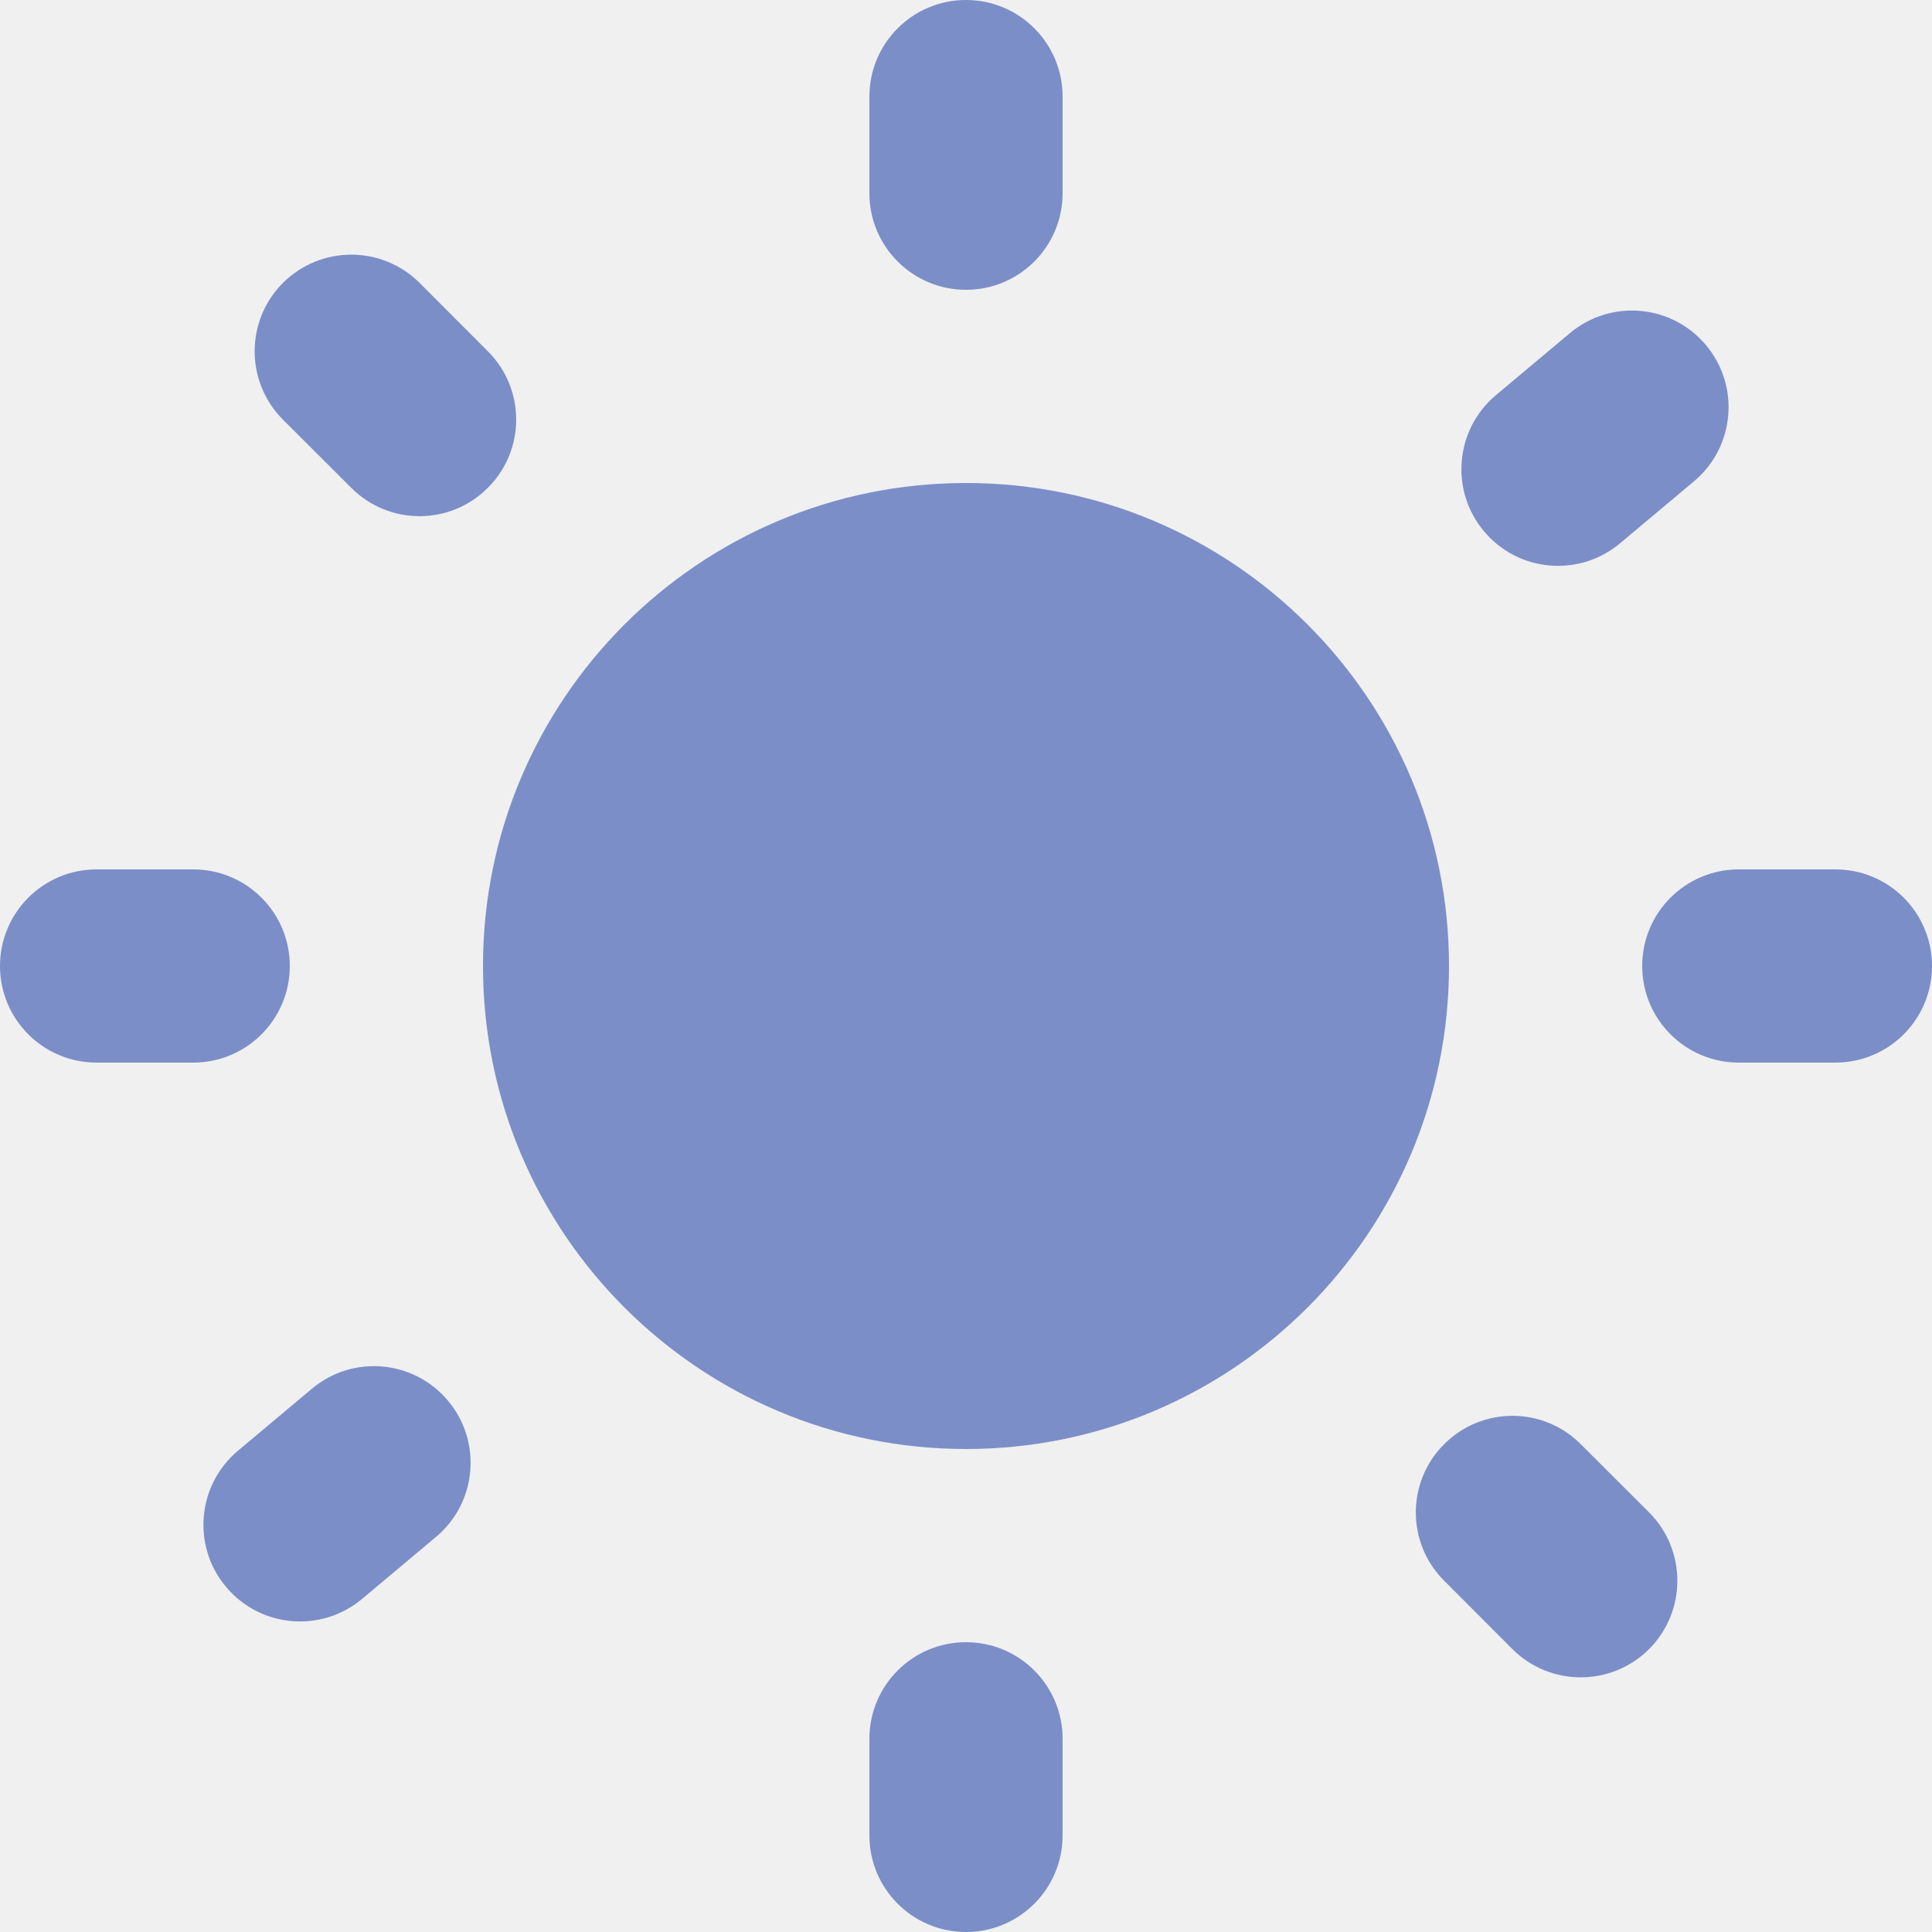
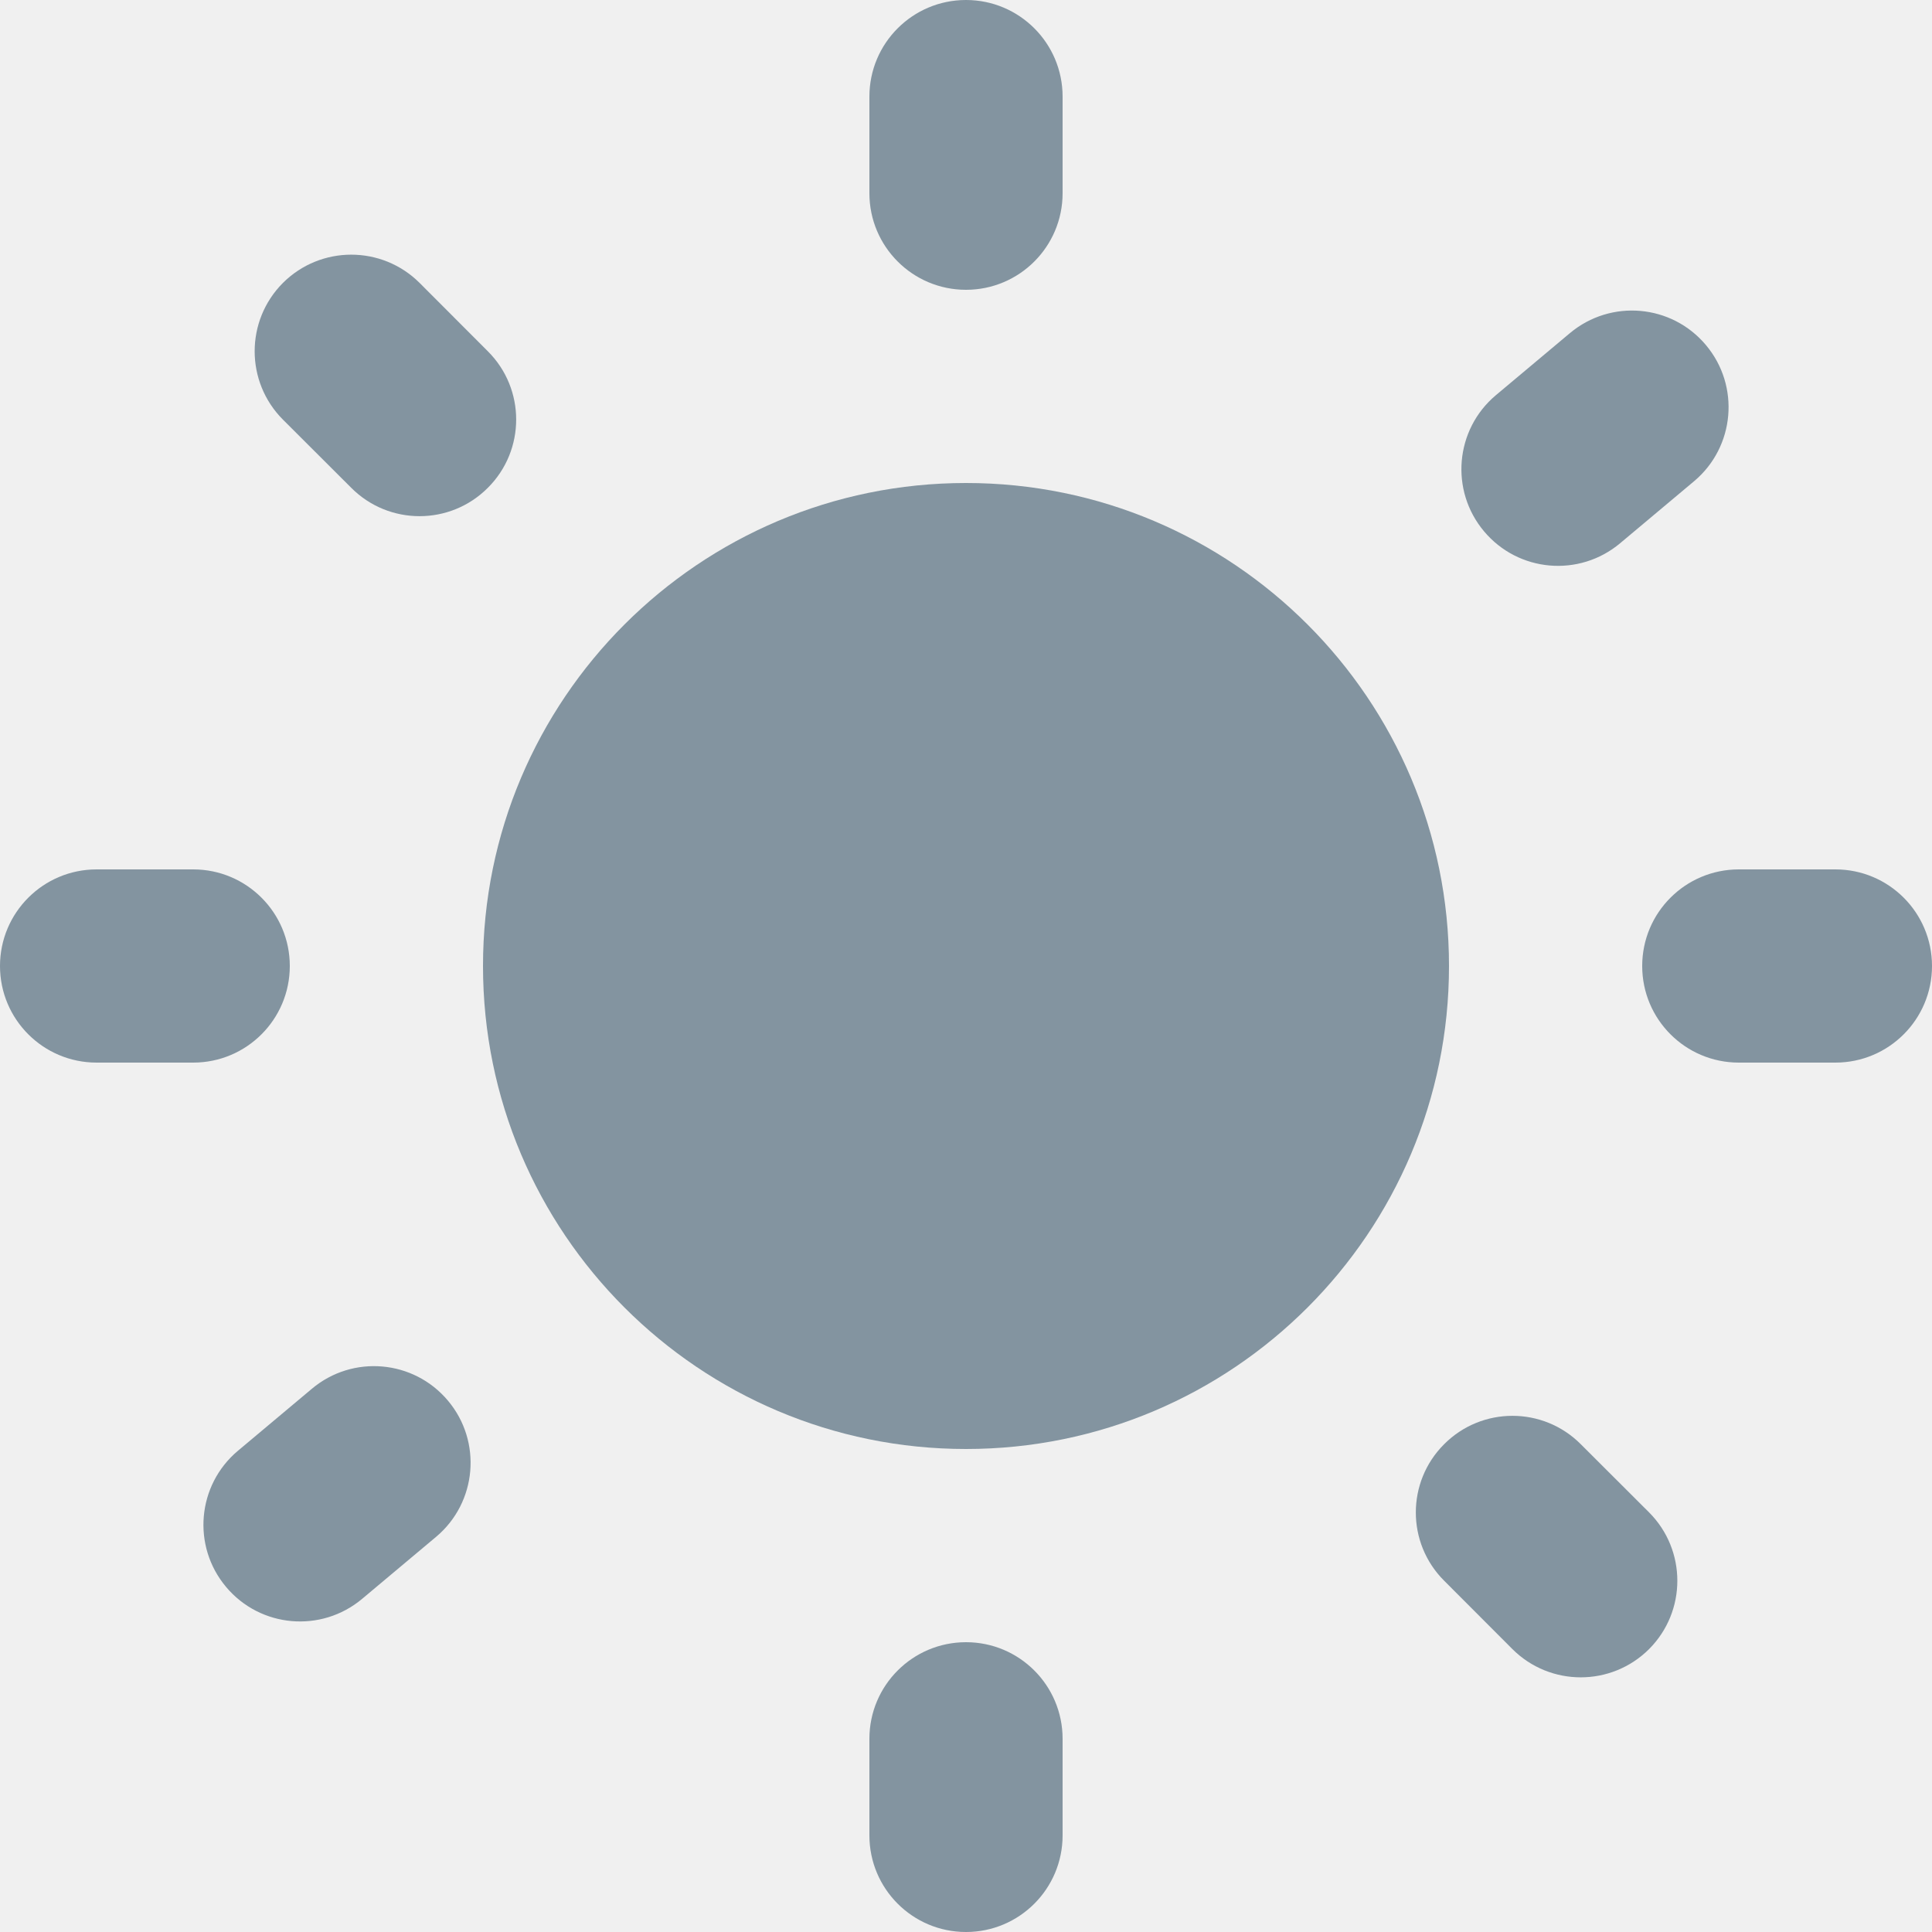
<svg xmlns="http://www.w3.org/2000/svg" width="16" height="16" viewBox="0 0 16 16" fill="none">
-   <path d="M7.2 0.8C7.2 0.358 7.558 0 8 0C8.442 0 8.8 0.358 8.8 0.8V1.6C8.8 2.042 8.442 2.4 8 2.4C7.558 2.4 7.2 2.042 7.2 1.6V0.8Z" fill="#7B8EC8" />
-   <path d="M12 8C12 10.209 10.209 12 8 12C5.791 12 4 10.209 4 8C4 5.791 5.791 4 8 4C10.209 4 12 5.791 12 8Z" fill="#7B8EC8" />
-   <path d="M8 13.6C7.558 13.6 7.2 13.958 7.2 14.4V15.2C7.2 15.642 7.558 16 8 16C8.442 16 8.8 15.642 8.8 15.2V14.4C8.8 13.958 8.442 13.6 8 13.6Z" fill="#7B8EC8" />
-   <path d="M2.343 3.475C2.031 3.162 2.031 2.656 2.343 2.343C2.656 2.031 3.162 2.031 3.475 2.343L4.04 2.909C4.353 3.221 4.353 3.728 4.04 4.04C3.728 4.353 3.221 4.353 2.909 4.04L2.343 3.475Z" fill="#7B8EC8" />
-   <path d="M11.96 11.96C11.647 12.272 11.647 12.779 11.96 13.091L12.525 13.657C12.838 13.969 13.344 13.969 13.657 13.657C13.969 13.344 13.969 12.838 13.657 12.525L13.091 11.96C12.779 11.647 12.272 11.647 11.96 11.96Z" fill="#7B8EC8" />
-   <path d="M0.8 8.8C0.358 8.8 0 8.442 0 8C0 7.558 0.358 7.2 0.8 7.2H1.6C2.042 7.2 2.4 7.558 2.4 8C2.4 8.442 2.042 8.8 1.6 8.8H0.8Z" fill="#7B8EC8" />
-   <path d="M13.6 8C13.6 8.442 13.958 8.8 14.4 8.8H15.2C15.642 8.8 16 8.442 16 8C16 7.558 15.642 7.2 15.2 7.2H14.4C13.958 7.2 13.6 7.558 13.6 8Z" fill="#7B8EC8" />
-   <path d="M2.999 13.241C2.66 13.525 2.156 13.481 1.872 13.142C1.588 12.804 1.632 12.299 1.97 12.015L2.583 11.501C2.921 11.217 3.426 11.261 3.71 11.6C3.994 11.938 3.95 12.443 3.612 12.727L2.999 13.241Z" fill="#7B8EC8" />
-   <path d="M12.29 4.4C12.574 4.739 13.078 4.783 13.417 4.499L14.03 3.985C14.368 3.701 14.412 3.196 14.128 2.858C13.844 2.519 13.34 2.475 13.001 2.759L12.388 3.273C12.05 3.557 12.006 4.062 12.29 4.4Z" fill="#7B8EC8" />
+   <g clip-path="url(#clip0_1_2)">
+     <path d="M7.2 0.8C7.2 0.358 7.558 0 8 0C8.442 0 8.8 0.358 8.8 0.8V1.6C8.8 2.042 8.442 2.4 8 2.4C7.558 2.4 7.2 2.042 7.2 1.6V0.8Z" fill="#8394A0" />
+     <path d="M12 8C12 10.209 10.209 12 8 12C5.791 12 4 10.209 4 8C4 5.791 5.791 4 8 4C10.209 4 12 5.791 12 8Z" fill="#8394A0" />
+     <path d="M8 13.6C7.558 13.6 7.2 13.958 7.2 14.4V15.2C7.2 15.642 7.558 16 8 16C8.442 16 8.8 15.642 8.8 15.2V14.4C8.8 13.958 8.442 13.6 8 13.6Z" fill="#8394A0" />
+     <path d="M2.343 3.475C2.031 3.162 2.031 2.656 2.343 2.343C2.656 2.031 3.162 2.031 3.475 2.343L4.04 2.909C4.353 3.221 4.353 3.728 4.04 4.04C3.728 4.353 3.221 4.353 2.909 4.04L2.343 3.475Z" fill="#8394A0" />
+     <path d="M11.96 11.96C11.647 12.272 11.647 12.779 11.96 13.091L12.525 13.657C12.838 13.969 13.344 13.969 13.657 13.657C13.969 13.344 13.969 12.838 13.657 12.525L13.091 11.96C12.779 11.647 12.272 11.647 11.96 11.96Z" fill="#8394A0" />
+     <path d="M0.8 8.8C0.358 8.8 0 8.442 0 8C0 7.558 0.358 7.2 0.8 7.2H1.6C2.042 7.2 2.4 7.558 2.4 8C2.4 8.442 2.042 8.8 1.6 8.8H0.8Z" fill="#8394A0" />
+     <path d="M13.6 8C13.6 8.442 13.958 8.8 14.4 8.8H15.2C15.642 8.8 16 8.442 16 8C16 7.558 15.642 7.2 15.2 7.2H14.4C13.958 7.2 13.6 7.558 13.6 8Z" fill="#8394A0" />
+     <path d="M2.999 13.241C2.66 13.525 2.156 13.481 1.872 13.142C1.588 12.804 1.632 12.299 1.97 12.015L2.583 11.501C2.921 11.217 3.426 11.261 3.71 11.6C3.994 11.938 3.95 12.443 3.612 12.727L2.999 13.241Z" fill="#8394A0" />
+     <path d="M12.29 4.4C12.574 4.739 13.078 4.783 13.417 4.499L14.03 3.985C14.368 3.701 14.412 3.196 14.128 2.858C13.844 2.519 13.34 2.475 13.001 2.759L12.388 3.273C12.05 3.557 12.006 4.062 12.29 4.4Z" fill="#8394A0" />
+   </g>
+   <defs>
+     <clipPath id="clip0_1_2">
+       <rect width="16" height="16" fill="white" />
+     </clipPath>
+   </defs>
</svg>
